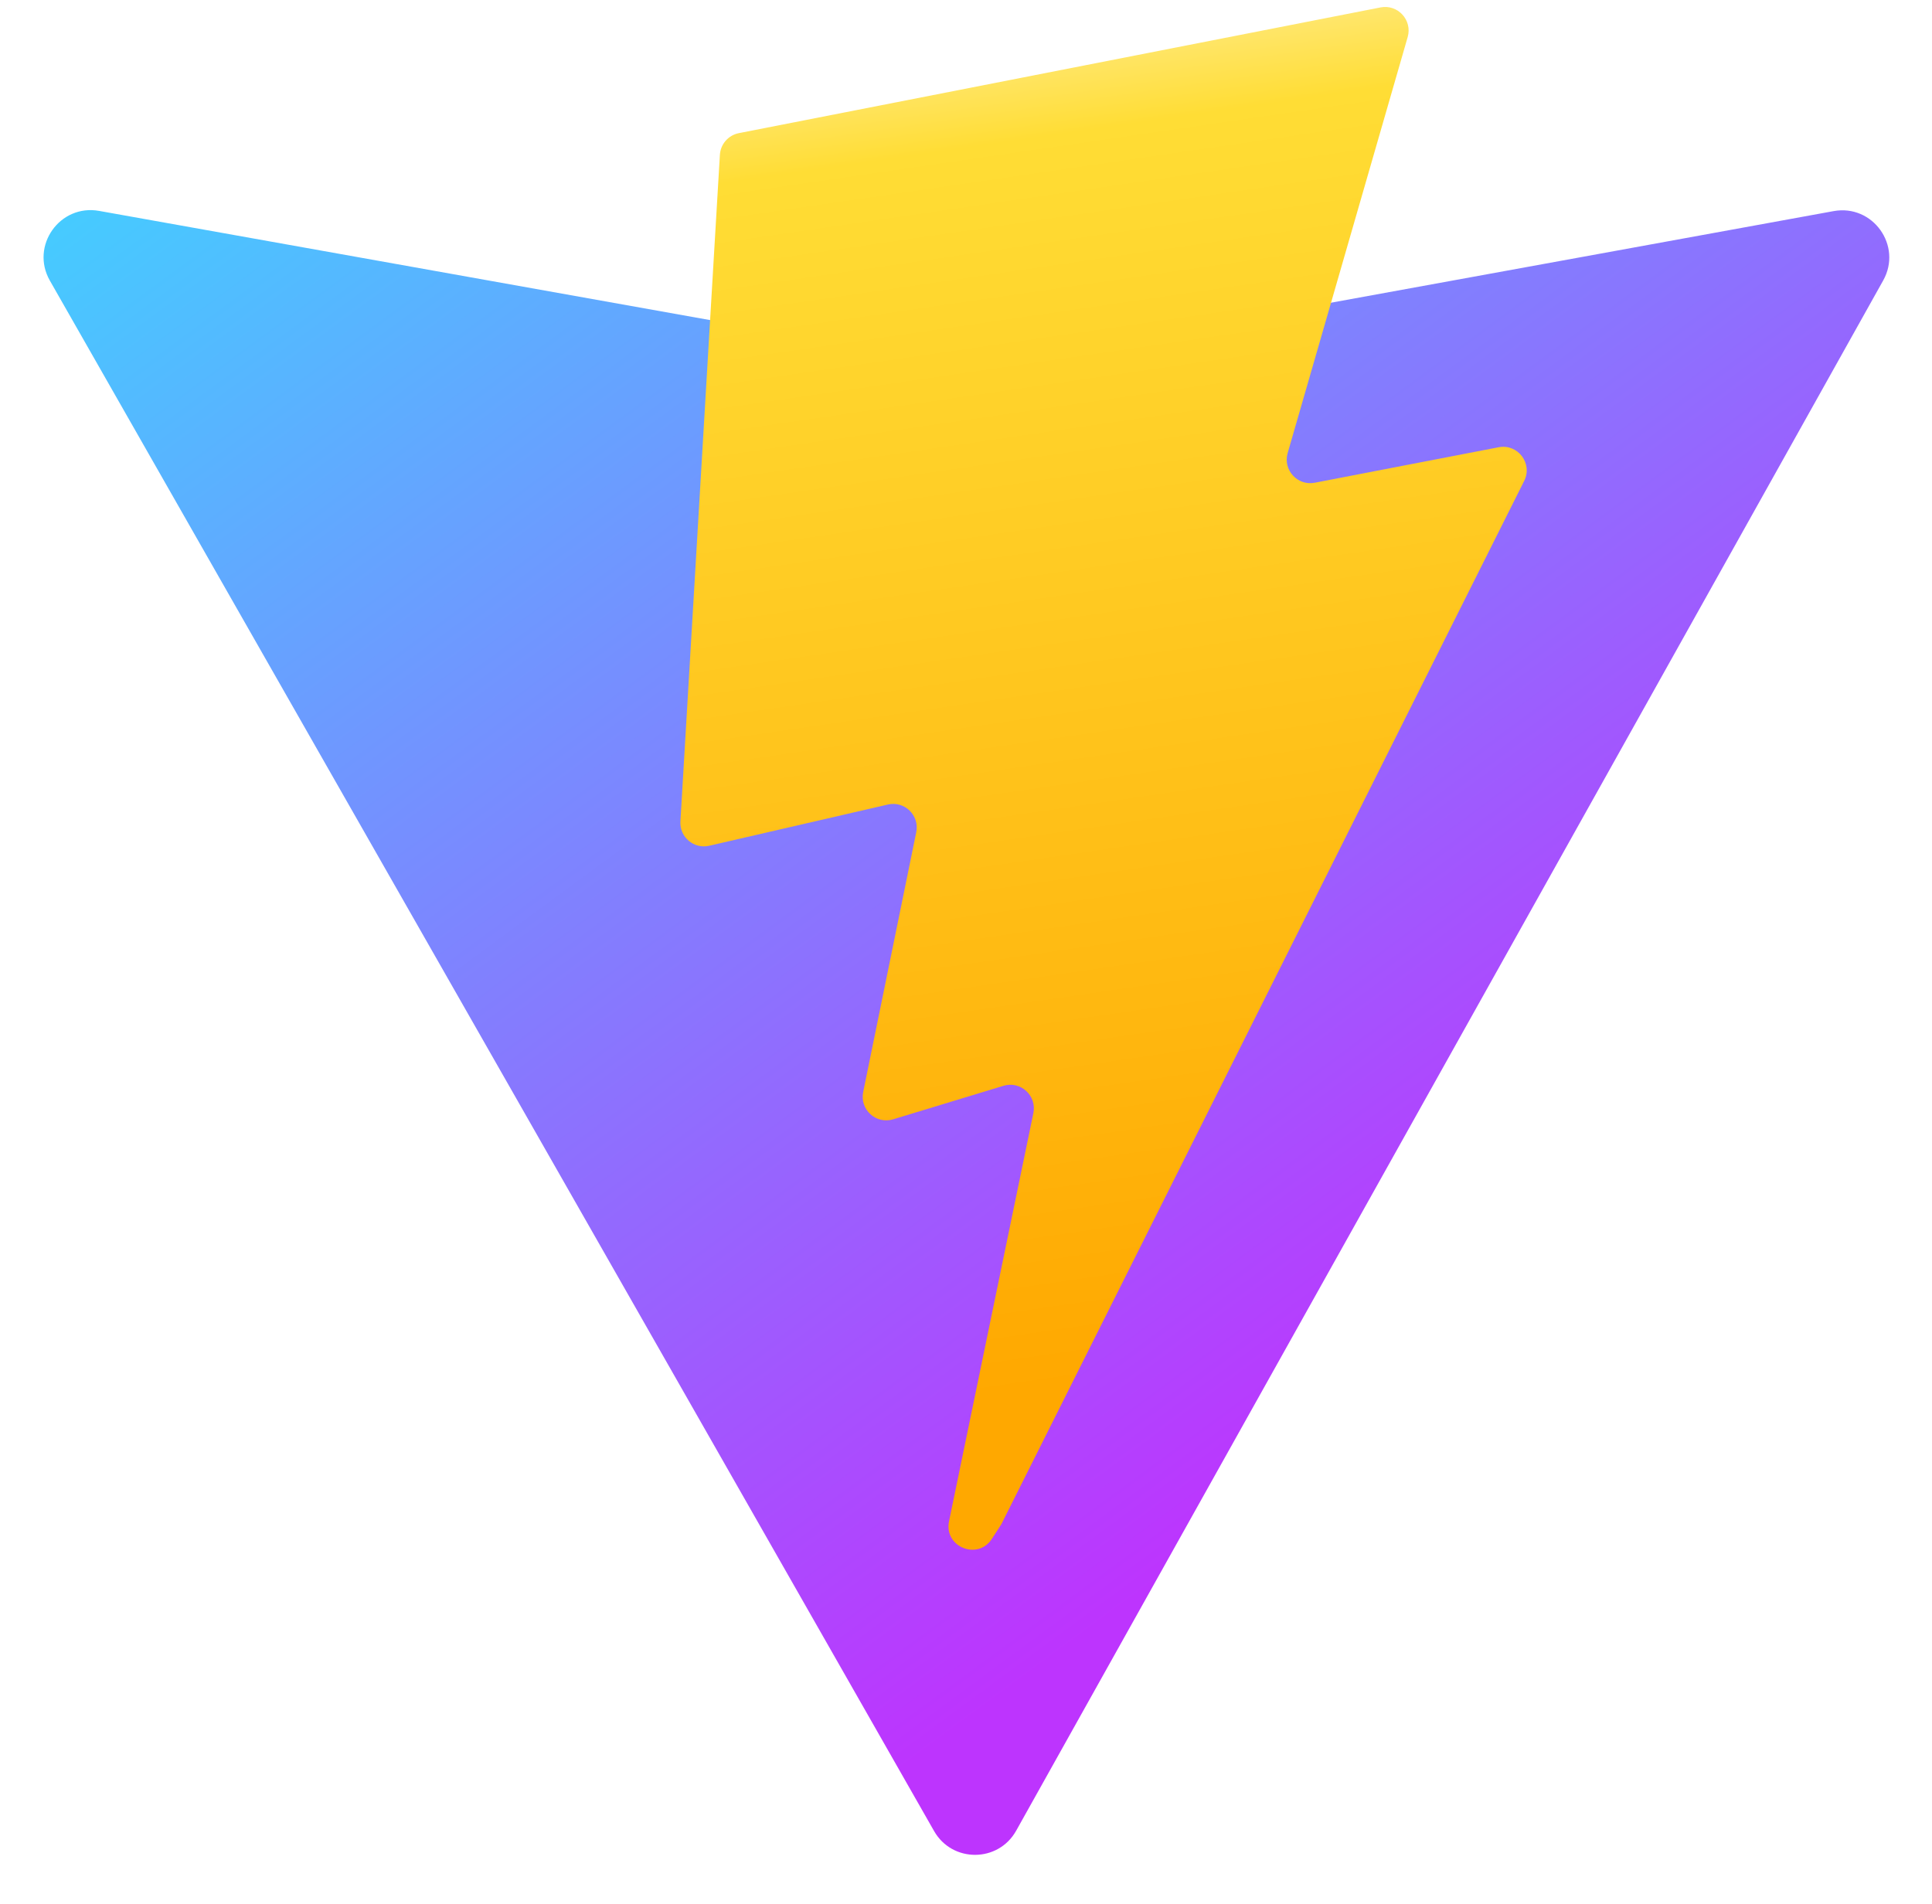
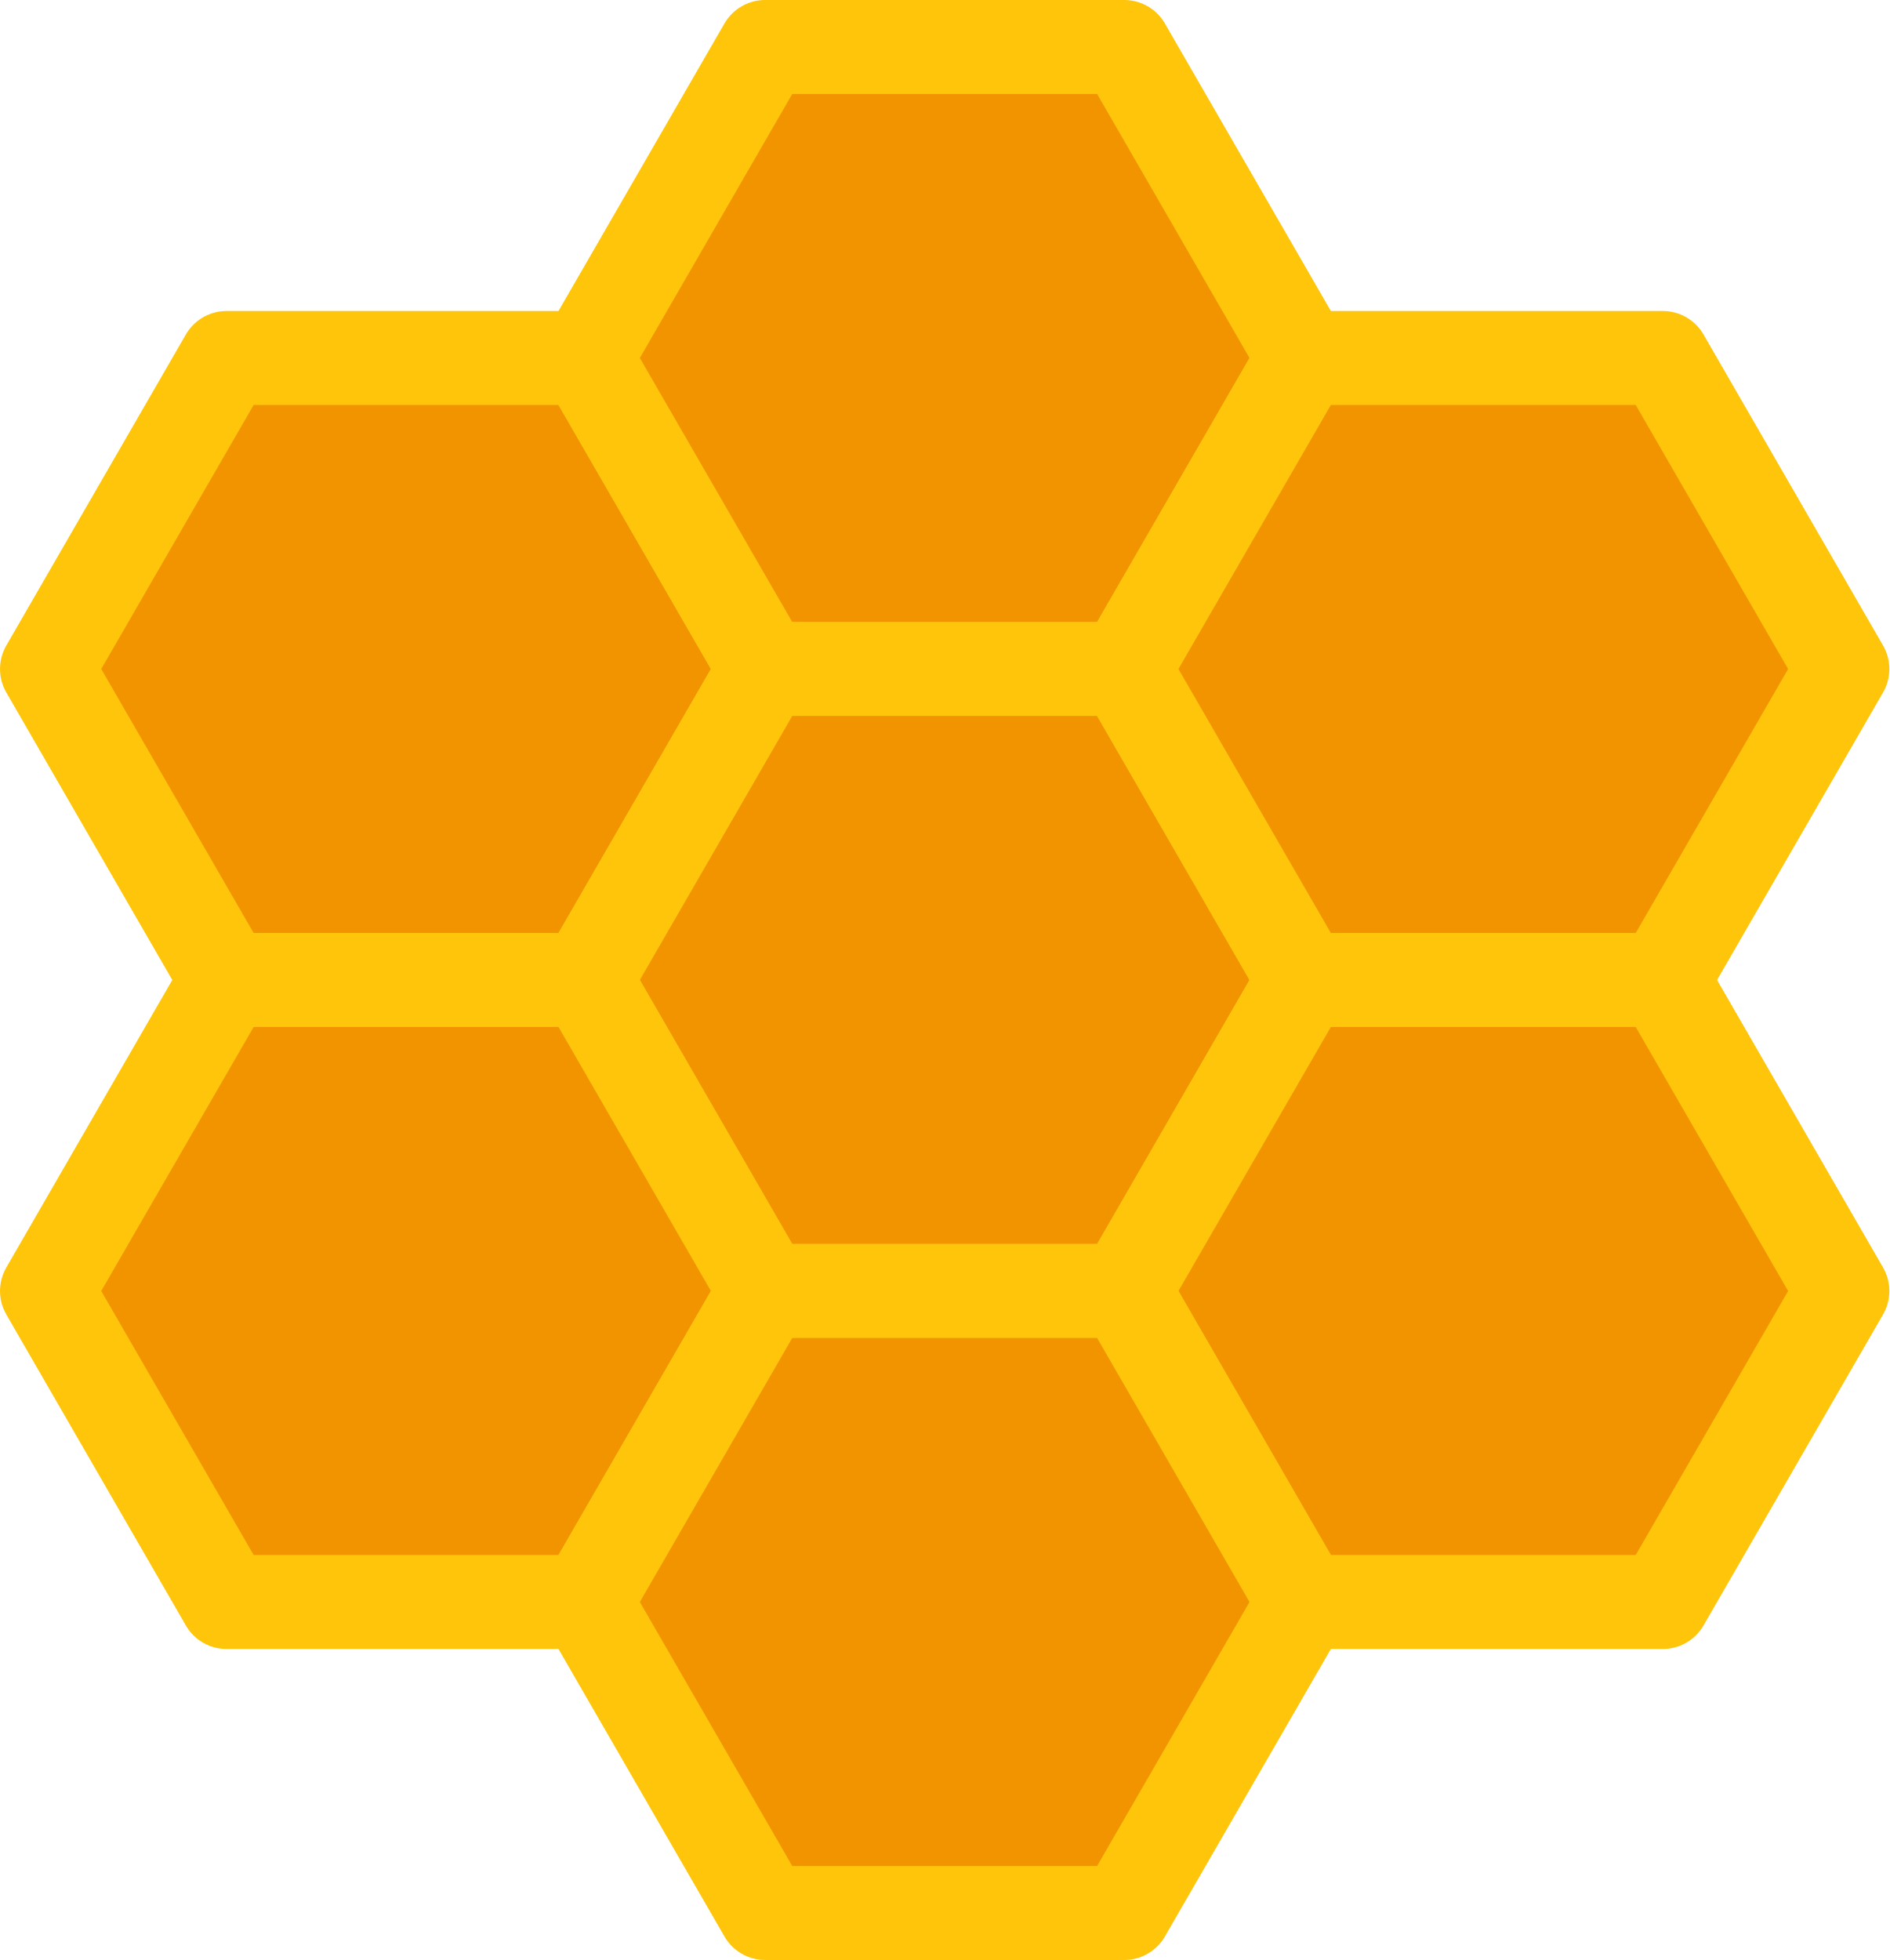
- <svg xmlns="http://www.w3.org/2000/svg" width="410" height="404" viewBox="0 0 410 404" fill="none">
-   <path d="M399.641 59.525L215.643 388.545C211.844 395.338 202.084 395.378 198.228 388.618L10.582 59.556C6.381 52.19 12.68 43.267 21.028 44.759L205.223 77.682C206.398 77.892 207.601 77.89 208.776 77.676L389.119 44.806C397.439 43.289 403.768 52.143 399.641 59.525Z" fill="url(#paint0_linear)" />
-   <path d="M292.965 1.574L156.801 28.255C154.563 28.694 152.906 30.59 152.771 32.866L144.395 174.33C144.198 177.662 147.258 180.248 150.51 179.498L188.42 170.749C191.967 169.931 195.172 173.055 194.443 176.622L183.18 231.775C182.422 235.487 185.907 238.661 189.532 237.56L212.947 230.446C216.577 229.344 220.065 232.527 219.297 236.242L201.398 322.875C200.278 328.294 207.486 331.249 210.492 326.603L212.5 323.5L323.454 102.072C325.312 98.365 322.108 94.137 318.036 94.923L279.014 102.454C275.347 103.161 272.227 99.746 273.262 96.158L298.731 7.867C299.767 4.273 296.636 0.855 292.965 1.574Z" fill="url(#paint1_linear)" />
-   <defs>
-     <linearGradient id="paint0_linear" x1="6" y1="33" x2="235" y2="344" gradientUnits="userSpaceOnUse">
-       <stop stop-color="#41D1FF" />
-       <stop offset="1" stop-color="#BD34FE" />
-     </linearGradient>
-     <linearGradient id="paint1_linear" x1="194.651" y1="8.818" x2="236.076" y2="292.989" gradientUnits="userSpaceOnUse">
-       <stop stop-color="#FFEA83" />
-       <stop offset="0.083" stop-color="#FFDD35" />
-       <stop offset="1" stop-color="#FFA800" />
-     </linearGradient>
-   </defs>
+ <svg xmlns="http://www.w3.org/2000/svg" id="svg8" version="1.1" viewBox="0 0 26.458 27.445" height="103.728" width="100">
+   <defs id="defs2" />
+   <g id="layer1">
+     <g transform="matrix(0.06450568,0,0,0.06450568,-1.079606,0.1756662)" id="g856">
+       <path style="fill:#f19400;fill-opacity:1;stroke:#ffc50a;stroke-width:20.398;stroke-linecap:round;stroke-linejoin:round;stroke-miterlimit:4;stroke-dasharray:none;stroke-opacity:1" id="path835" d="m 182.845,142.497 -38.977,67.511 -77.955,0 -38.977,-67.511 38.977,-67.511 77.955,0 z" />
+       <path d="m 299.776,74.986 -38.977,67.511 -77.955,0 -38.977,-67.511 38.977,-67.511 77.955,0 z" id="path837" style="fill:#f19400;fill-opacity:1;stroke:#ffc50a;stroke-width:20.398;stroke-linecap:round;stroke-linejoin:round;stroke-miterlimit:4;stroke-dasharray:none;stroke-opacity:1" />
+       <path style="fill:#f19400;fill-opacity:1;stroke:#ffc50a;stroke-width:20.398;stroke-linecap:round;stroke-linejoin:round;stroke-miterlimit:4;stroke-dasharray:none;stroke-opacity:1" id="path839" d="m 299.776,210.008 -38.977,67.511 -77.955,0 -38.977,-67.511 38.977,-67.511 77.955,0 z" />
+       <path style="fill:#f19400;fill-opacity:1;stroke:#ffc50a;stroke-width:20.398;stroke-linecap:round;stroke-linejoin:round;stroke-miterlimit:4;stroke-dasharray:none;stroke-opacity:1" id="path841" d="m 416.708,142.497 -38.977,67.511 -77.955,0 -38.977,-67.511 38.977,-67.511 77.955,0 z" />
+       <path d="m 416.708,277.518 -38.977,67.511 -77.955,0 -38.977,-67.511 38.977,-67.511 77.955,0 z" id="path843" style="fill:#f19400;fill-opacity:1;stroke:#ffc50a;stroke-width:20.398;stroke-linecap:round;stroke-linejoin:round;stroke-miterlimit:4;stroke-dasharray:none;stroke-opacity:1" />
+       <path style="fill:#f19400;fill-opacity:1;stroke:#ffc50a;stroke-width:20.398;stroke-linecap:round;stroke-linejoin:round;stroke-miterlimit:4;stroke-dasharray:none;stroke-opacity:1" id="path845" d="m 182.845,277.518 -38.977,67.511 -77.955,0 -38.977,-67.511 38.977,-67.511 77.955,0 z" />
+       <path d="m 299.776,345.029 -38.977,67.511 -77.955,0 -38.977,-67.511 38.977,-67.511 77.955,0 z" id="path847" style="fill:#f19400;fill-opacity:1;stroke:#ffc50a;stroke-width:20.398;stroke-linecap:round;stroke-linejoin:round;stroke-miterlimit:4;stroke-dasharray:none;stroke-opacity:1" />
+     </g>
+   </g>
</svg>
